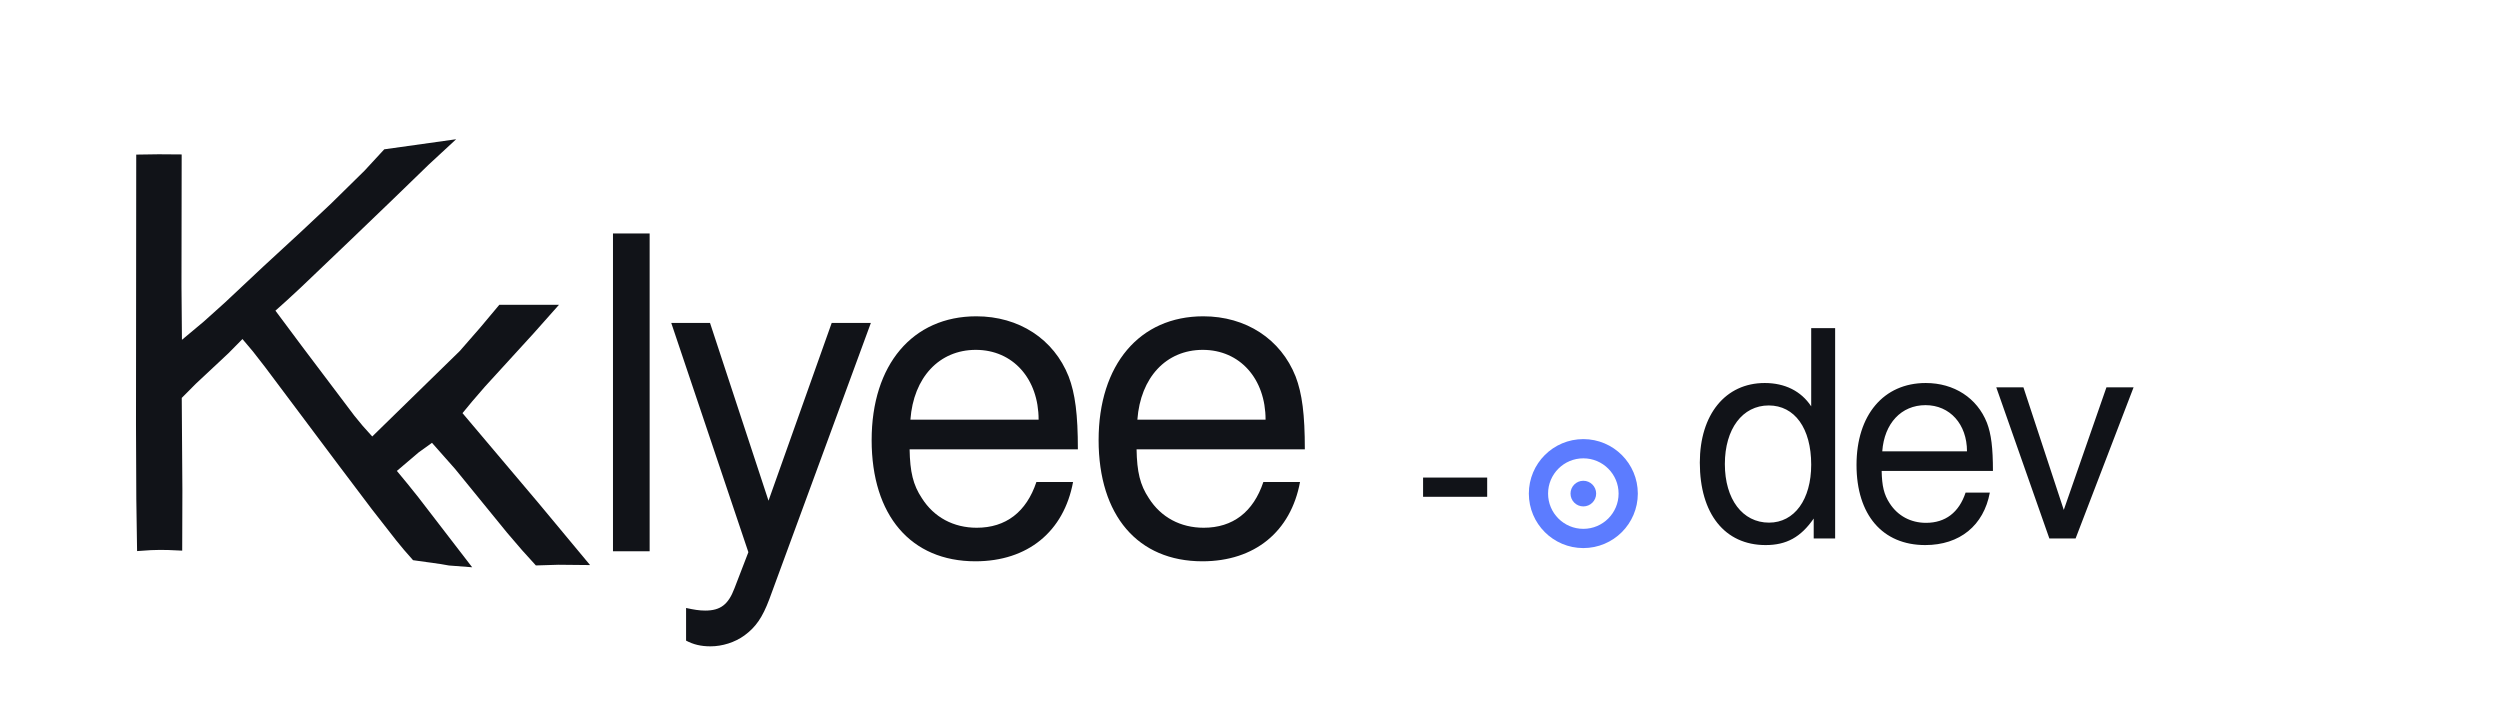
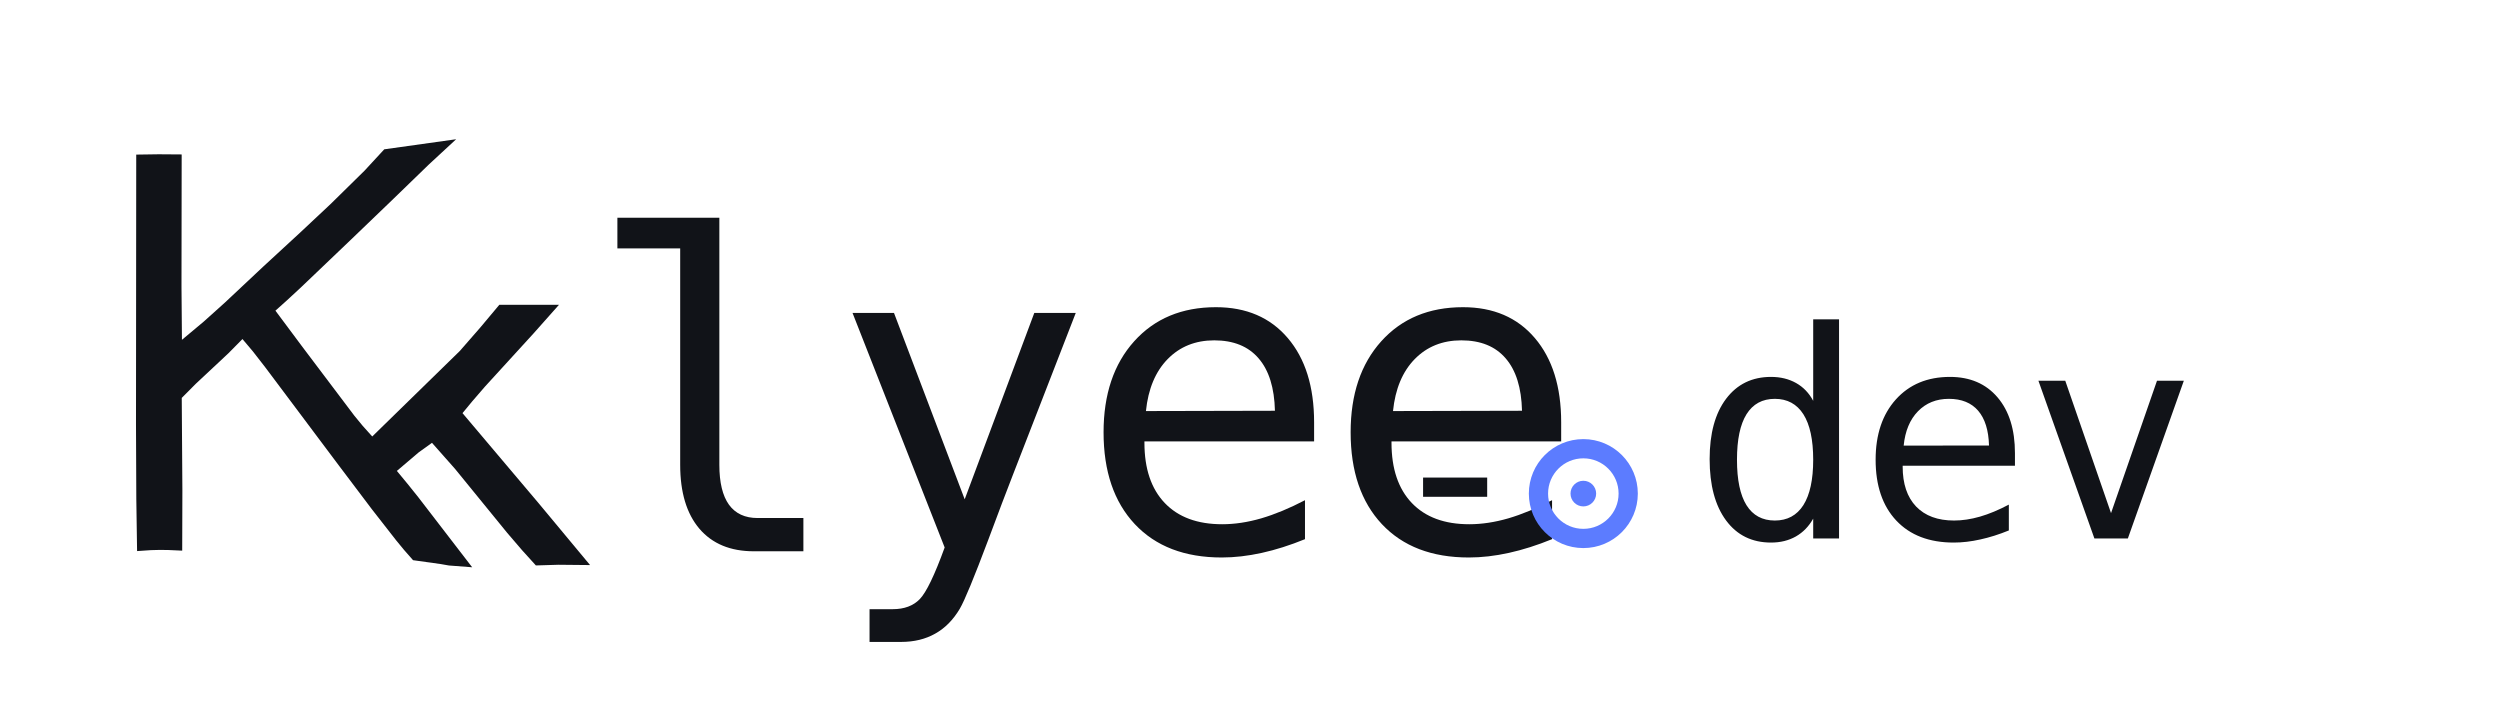
<svg xmlns="http://www.w3.org/2000/svg" viewBox="0 0 390 112" role="img" aria-labelledby="title desc">
  <g id="logo-light">
    <path id="letter-Kk" fill="#111318" d="M 21.385 85.968 L 23.543 85.822 L 24.829 85.789 L 26.161 85.799 L 28.424 85.9 L 28.452 76.541 L 28.353 62.074 L 30.553 59.861 L 35.619 55.123 L 37.823 52.891 L 39.452 54.821 L 41.349 57.26 L 52.914 72.686 L 58.017 79.447 L 61.79 84.28 L 63.009 85.762 L 64.437 87.389 L 68.755 87.994 L 70.025 88.216 L 73.659 88.494 L 65.235 77.544 L 63.586 75.488 L 61.912 73.463 L 65.324 70.564 L 67.389 69.081 L 70.981 73.14 L 79.119 83.122 L 81.441 85.828 L 83.597 88.209 L 87.13 88.103 L 92.049 88.151 L 84.055 78.537 L 72.15 64.449 L 73.66 62.619 L 75.655 60.31 L 83.246 52 L 87.196 47.553 L 77.894 47.549 L 74.925 51.092 L 71.724 54.759 L 58.07 68.091 L 56.586 66.439 L 55.273 64.841 L 47.195 54.137 L 42.967 48.465 L 44.776 46.841 L 46.895 44.881 L 54.604 37.522 L 61.123 31.26 L 66.906 25.657 L 71.159 21.721 L 59.943 23.294 L 56.865 26.628 L 51.575 31.827 L 46.753 36.347 L 41.069 41.586 L 35.074 47.212 L 31.778 50.172 L 28.383 53.012 L 28.313 44.673 L 28.341 24.093 L 24.748 24.067 L 21.252 24.118 L 21.215 66.182 L 21.265 77.876 L 21.385 85.968 Z" />
  </g>
-   <text id="word-lyee" x="91" y="86" fill="#111318" font-family="Nimbus Sans, Helvetica Neue, Arial, sans-serif" font-size="68" font-weight="500" letter-spacing="-2.4">lyee</text>
+   <text id="word-lyee" x="91" y="86" fill="#111318" font-family="IBM Plex Mono, monospace" font-size="68" font-weight="500" letter-spacing="-2.4">lyee</text>
  <path id="e-cut" d="M222 76H232" stroke="#111318" stroke-width="3" />
  <circle id="period-ring" cx="247" cy="77" r="7" fill="none" stroke="#5C7CFF" stroke-width="3" />
  <circle id="period-core" cx="247" cy="77" r="2" fill="#5C7CFF" />
-   <text id="suffix-dev" x="264" y="84" fill="#111318" font-family="Nimbus Sans, Helvetica Neue, Arial, sans-serif" font-size="45" font-weight="300" letter-spacing="-1.2">dev</text>
+   <text id="suffix-dev" x="264" y="84" fill="#111318" font-family="IBM Plex Mono, monospace" font-size="45" font-weight="300" letter-spacing="-1.2">dev</text>
</svg>
